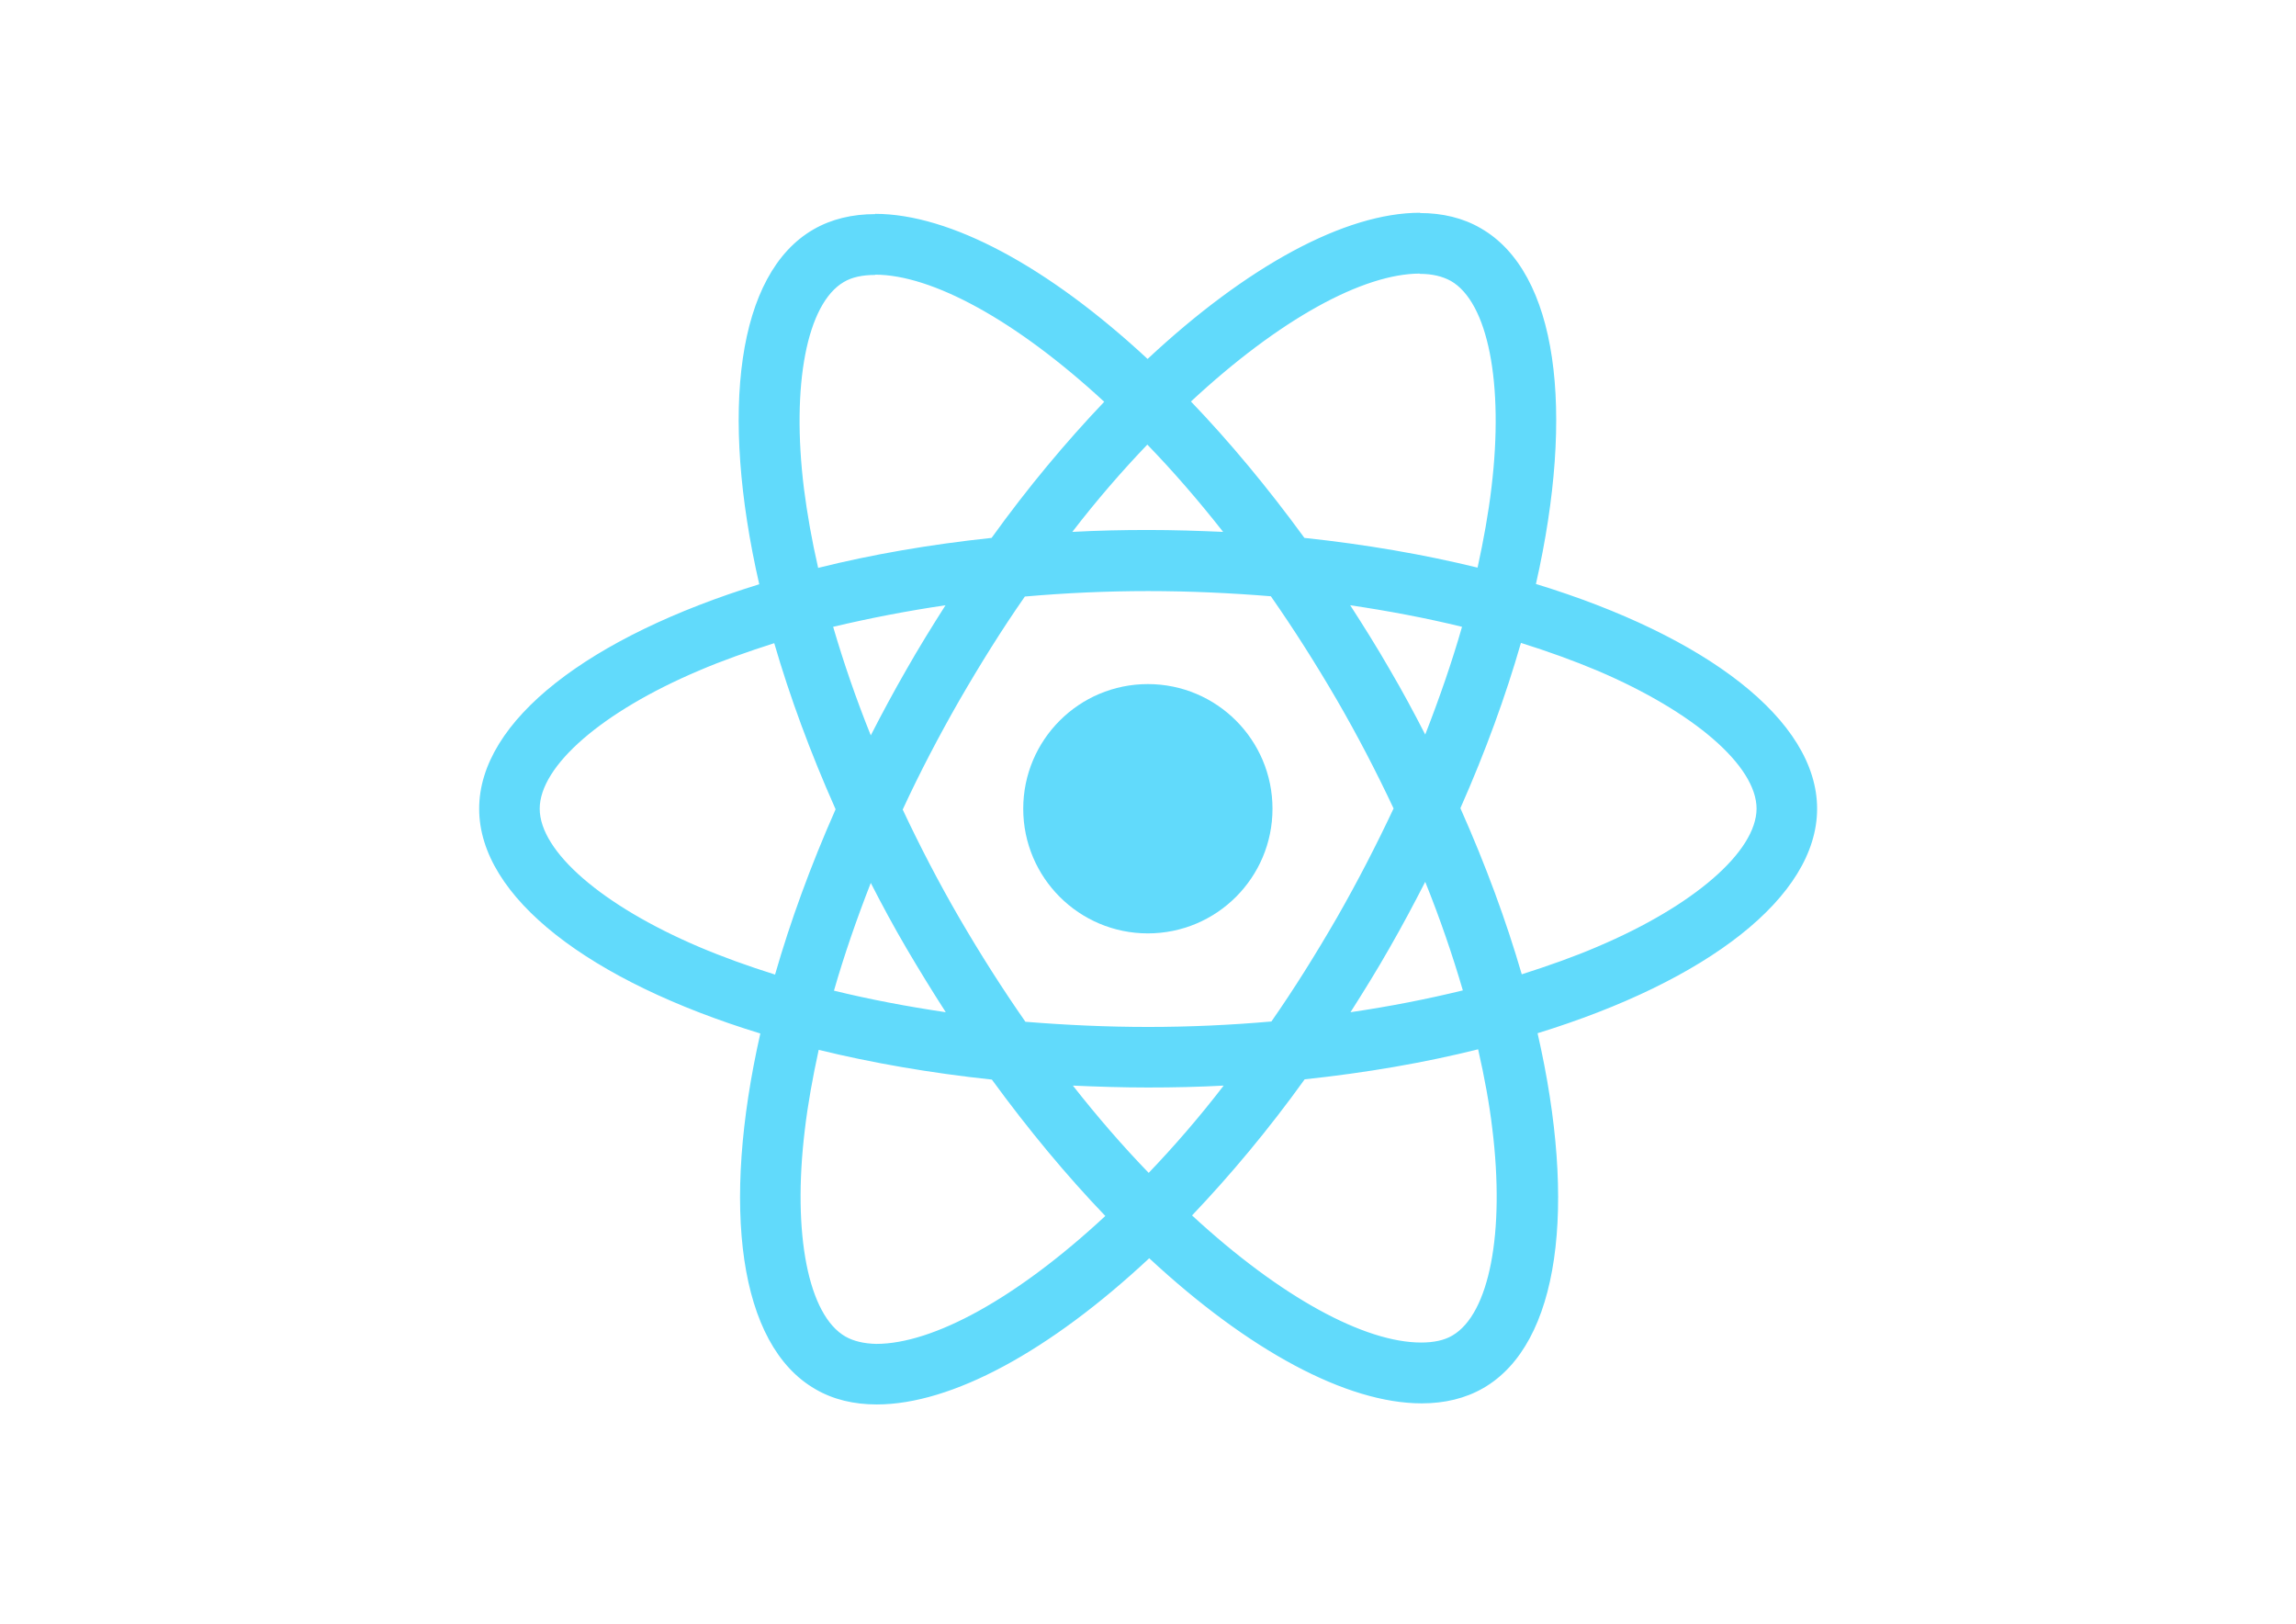
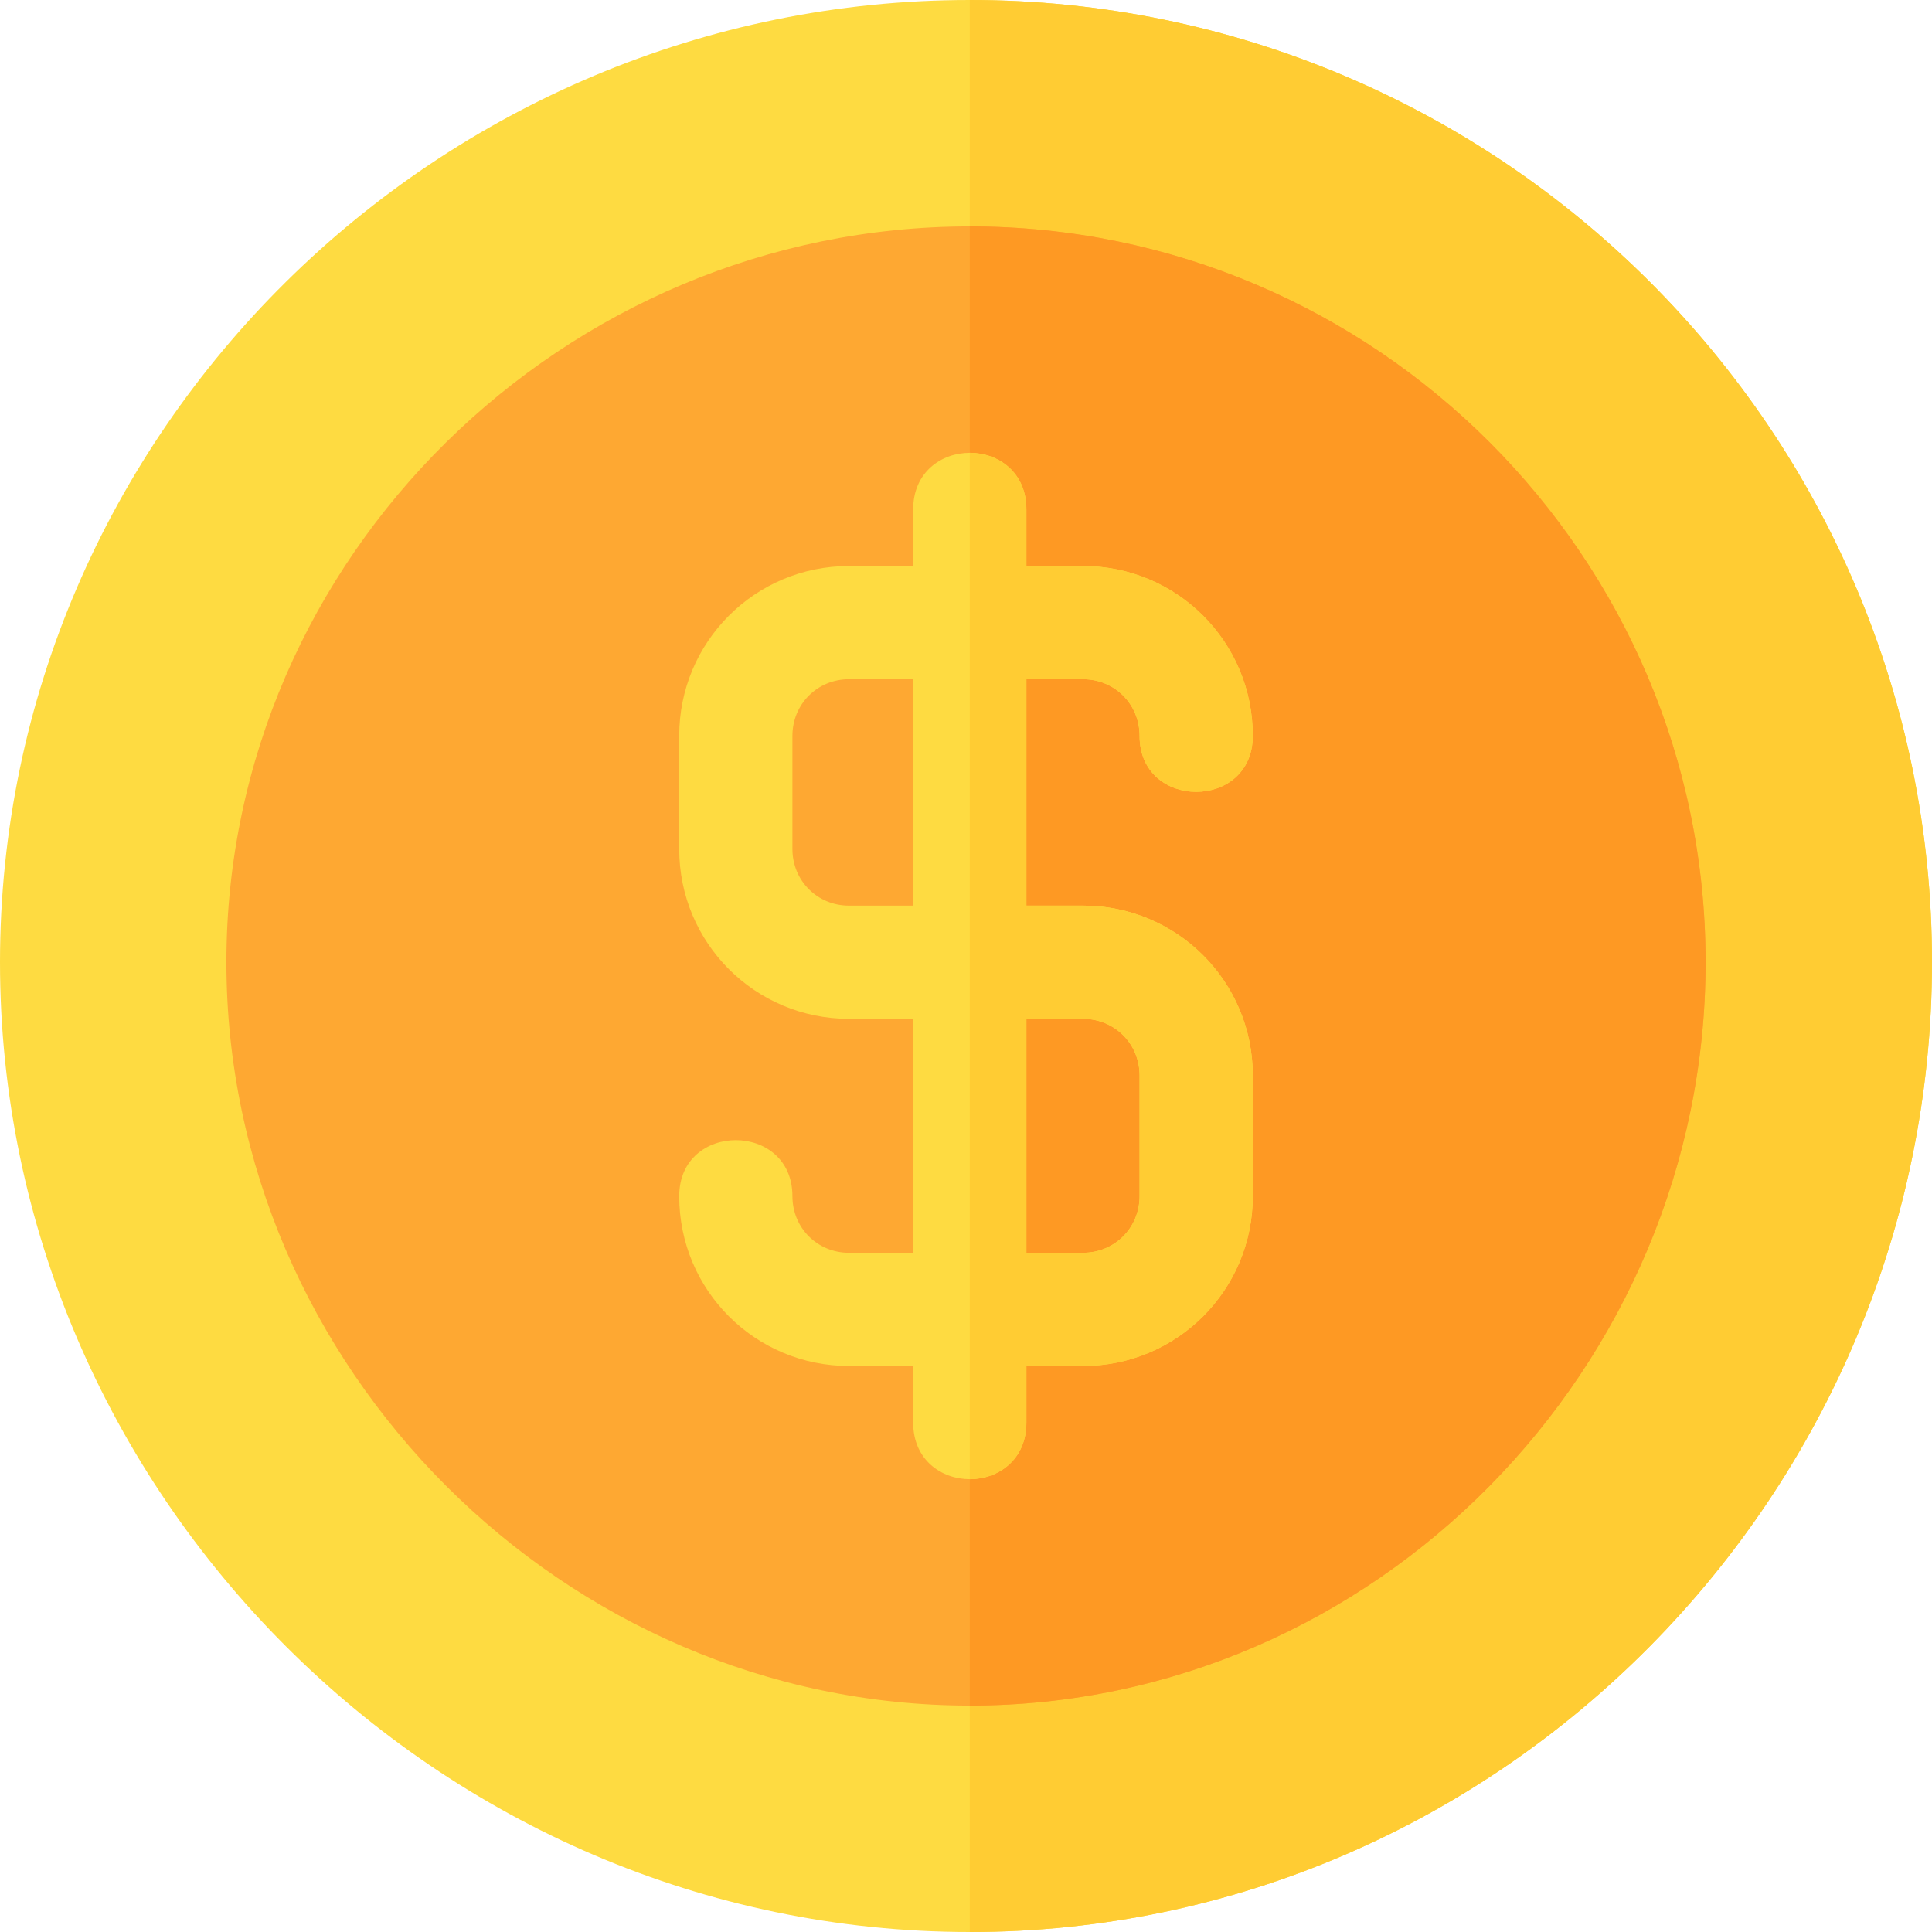
- <svg xmlns="http://www.w3.org/2000/svg" viewBox="0 0 841.9 595.3">
-   <g fill="#61DAFB">
-     <path d="M666.3 296.5c0-32.5-40.7-63.3-103.1-82.4 14.4-63.6 8-114.2-20.2-130.4-6.5-3.8-14.1-5.6-22.4-5.6v22.3c4.6 0 8.3.9 11.4 2.6 13.6 7.8 19.5 37.5 14.9 75.7-1.1 9.4-2.9 19.3-5.1 29.4-19.6-4.8-41-8.5-63.5-10.9-13.5-18.5-27.5-35.3-41.6-50 32.6-30.3 63.2-46.9 84-46.9V78c-27.5 0-63.5 19.6-99.9 53.6-36.4-33.8-72.4-53.2-99.9-53.2v22.3c20.7 0 51.4 16.5 84 46.6-14 14.7-28 31.4-41.3 49.9-22.6 2.4-44 6.1-63.6 11-2.3-10-4-19.7-5.2-29-4.7-38.2 1.1-67.9 14.6-75.8 3-1.8 6.9-2.6 11.5-2.6V78.5c-8.4 0-16 1.8-22.6 5.6-28.1 16.2-34.4 66.7-19.9 130.1-62.2 19.2-102.7 49.9-102.7 82.3 0 32.5 40.7 63.3 103.1 82.4-14.4 63.6-8 114.2 20.2 130.4 6.5 3.8 14.1 5.6 22.5 5.6 27.5 0 63.5-19.6 99.9-53.6 36.4 33.8 72.4 53.2 99.9 53.2 8.4 0 16-1.8 22.6-5.6 28.1-16.2 34.4-66.7 19.9-130.1 62-19.1 102.5-49.9 102.5-82.3zm-130.2-66.7c-3.7 12.9-8.3 26.2-13.5 39.5-4.1-8-8.4-16-13.1-24-4.6-8-9.5-15.8-14.4-23.4 14.2 2.1 27.9 4.7 41 7.9zm-45.8 106.5c-7.8 13.5-15.8 26.3-24.1 38.2-14.9 1.3-30 2-45.2 2-15.1 0-30.2-.7-45-1.9-8.3-11.9-16.4-24.6-24.2-38-7.6-13.1-14.5-26.4-20.8-39.8 6.2-13.4 13.2-26.8 20.7-39.9 7.8-13.5 15.8-26.3 24.1-38.2 14.9-1.3 30-2 45.2-2 15.1 0 30.2.7 45 1.9 8.3 11.9 16.4 24.6 24.2 38 7.6 13.1 14.5 26.4 20.8 39.8-6.3 13.4-13.2 26.8-20.7 39.9zm32.3-13c5.4 13.4 10 26.8 13.8 39.8-13.1 3.2-26.9 5.9-41.2 8 4.9-7.7 9.8-15.6 14.4-23.7 4.6-8 8.9-16.1 13-24.1zM421.2 430c-9.3-9.6-18.6-20.3-27.8-32 9 .4 18.2.7 27.5.7 9.4 0 18.7-.2 27.8-.7-9 11.7-18.3 22.4-27.5 32zm-74.4-58.9c-14.2-2.1-27.9-4.7-41-7.9 3.7-12.9 8.3-26.2 13.5-39.5 4.1 8 8.4 16 13.1 24 4.7 8 9.5 15.8 14.4 23.4zM420.7 163c9.3 9.6 18.6 20.3 27.8 32-9-.4-18.2-.7-27.5-.7-9.4 0-18.7.2-27.8.7 9-11.7 18.3-22.4 27.5-32zm-74 58.9c-4.9 7.7-9.8 15.6-14.4 23.7-4.6 8-8.9 16-13 24-5.4-13.4-10-26.8-13.8-39.8 13.1-3.1 26.9-5.8 41.2-7.9zm-90.5 125.2c-35.4-15.1-58.3-34.9-58.3-50.6 0-15.7 22.9-35.6 58.3-50.6 8.6-3.7 18-7 27.7-10.1 5.7 19.6 13.2 40 22.5 60.9-9.2 20.8-16.6 41.1-22.2 60.6-9.9-3.1-19.3-6.5-28-10.2zM310 490c-13.6-7.8-19.5-37.5-14.9-75.7 1.1-9.4 2.9-19.3 5.1-29.4 19.6 4.8 41 8.5 63.5 10.9 13.5 18.5 27.5 35.3 41.6 50-32.6 30.3-63.2 46.9-84 46.9-4.5-.1-8.3-1-11.3-2.7zm237.2-76.2c4.7 38.2-1.1 67.9-14.6 75.8-3 1.8-6.9 2.6-11.5 2.6-20.7 0-51.4-16.5-84-46.6 14-14.7 28-31.4 41.3-49.9 22.6-2.4 44-6.1 63.6-11 2.3 10.1 4.1 19.8 5.2 29.1zm38.5-66.7c-8.6 3.7-18 7-27.7 10.1-5.7-19.6-13.2-40-22.5-60.9 9.2-20.8 16.6-41.1 22.2-60.6 9.9 3.1 19.3 6.5 28.1 10.2 35.4 15.1 58.3 34.9 58.3 50.6-.1 15.7-23 35.6-58.4 50.6zM320.8 78.4z" />
-     <circle cx="420.9" cy="296.5" r="45.7" />
-     <path d="M520.5 78.1z" />
-   </g>
+ <svg xmlns="http://www.w3.org/2000/svg" version="1.1" id="Capa_1" x="0px" y="0px" viewBox="0 0 512 512" style="enable-background:new 0 0 512 512;" xml:space="preserve">
+   <path style="fill:#FEDB41;" d="M257,0C116.302,0,0,114.3,0,255s116.302,257,257,257s255-116.3,255-257S397.698,0,257,0z" />
+   <path style="fill:#FFCC33;" d="M512,255c0,140.7-114.302,257-255,257V0C397.698,0,512,114.3,512,255z" />
+   <path style="fill:#FEA832;" d="M257,60C149.598,60,60,147.599,60,255s89.598,197,197,197s195-89.599,195-197S364.402,60,257,60z" />
+   <path style="fill:#FE9923;" d="M452,255c0,107.401-87.598,197-195,197V60C364.402,60,452,147.599,452,255z" />
+   <path style="fill:#FEDB41;" d="M287,240h-15v-60h15c8.401,0,15,6.599,15,15c0,19.799,30,19.799,30,0c0-24.901-20.098-45-45-45h-15  v-15c0-9.901-7.5-15-15-15s-15,5.099-15,15v15h-17c-24.902,0-45,20.099-45,45v30c0,24.901,20.098,45,45,45h17v62h-17  c-8.401,0-15-6.599-15-15c0-19.799-30-19.799-30,0c0,24.901,20.098,45,45,45h17v15c0,9.901,7.5,15,15,15s15-5.099,15-15v-15h15  c24.902,0,45-20.099,45-45v-32C332,260.099,311.902,240,287,240z M242,240h-17c-8.401,0-15-6.599-15-15v-30c0-8.401,6.599-15,15-15  h17V240z M302,317c0,8.401-6.599,15-15,15h-15v-62h15c8.401,0,15,6.599,15,15V317z" />
+   <path style="fill:#FFCC33;" d="M287,240h-15v-60h15c8.401,0,15,6.599,15,15c0,19.799,30,19.799,30,0c0-24.901-20.098-45-45-45h-15  v-15c0-9.901-7.5-15-15-15v272c7.5,0,15-5.099,15-15v-15h15c24.902,0,45-20.099,45-45v-32C332,260.099,311.902,240,287,240z   M302,317c0,8.401-6.599,15-15,15h-15v-62h15c8.401,0,15,6.599,15,15V317z" />
+   <g>
+ </g>
+   <g>
+ </g>
+   <g>
+ </g>
+   <g>
+ </g>
+   <g>
+ </g>
+   <g>
+ </g>
+   <g>
+ </g>
+   <g>
+ </g>
+   <g>
+ </g>
+   <g>
+ </g>
+   <g>
+ </g>
+   <g>
+ </g>
+   <g>
+ </g>
+   <g>
+ </g>
+   <g>
+ </g>
</svg>
